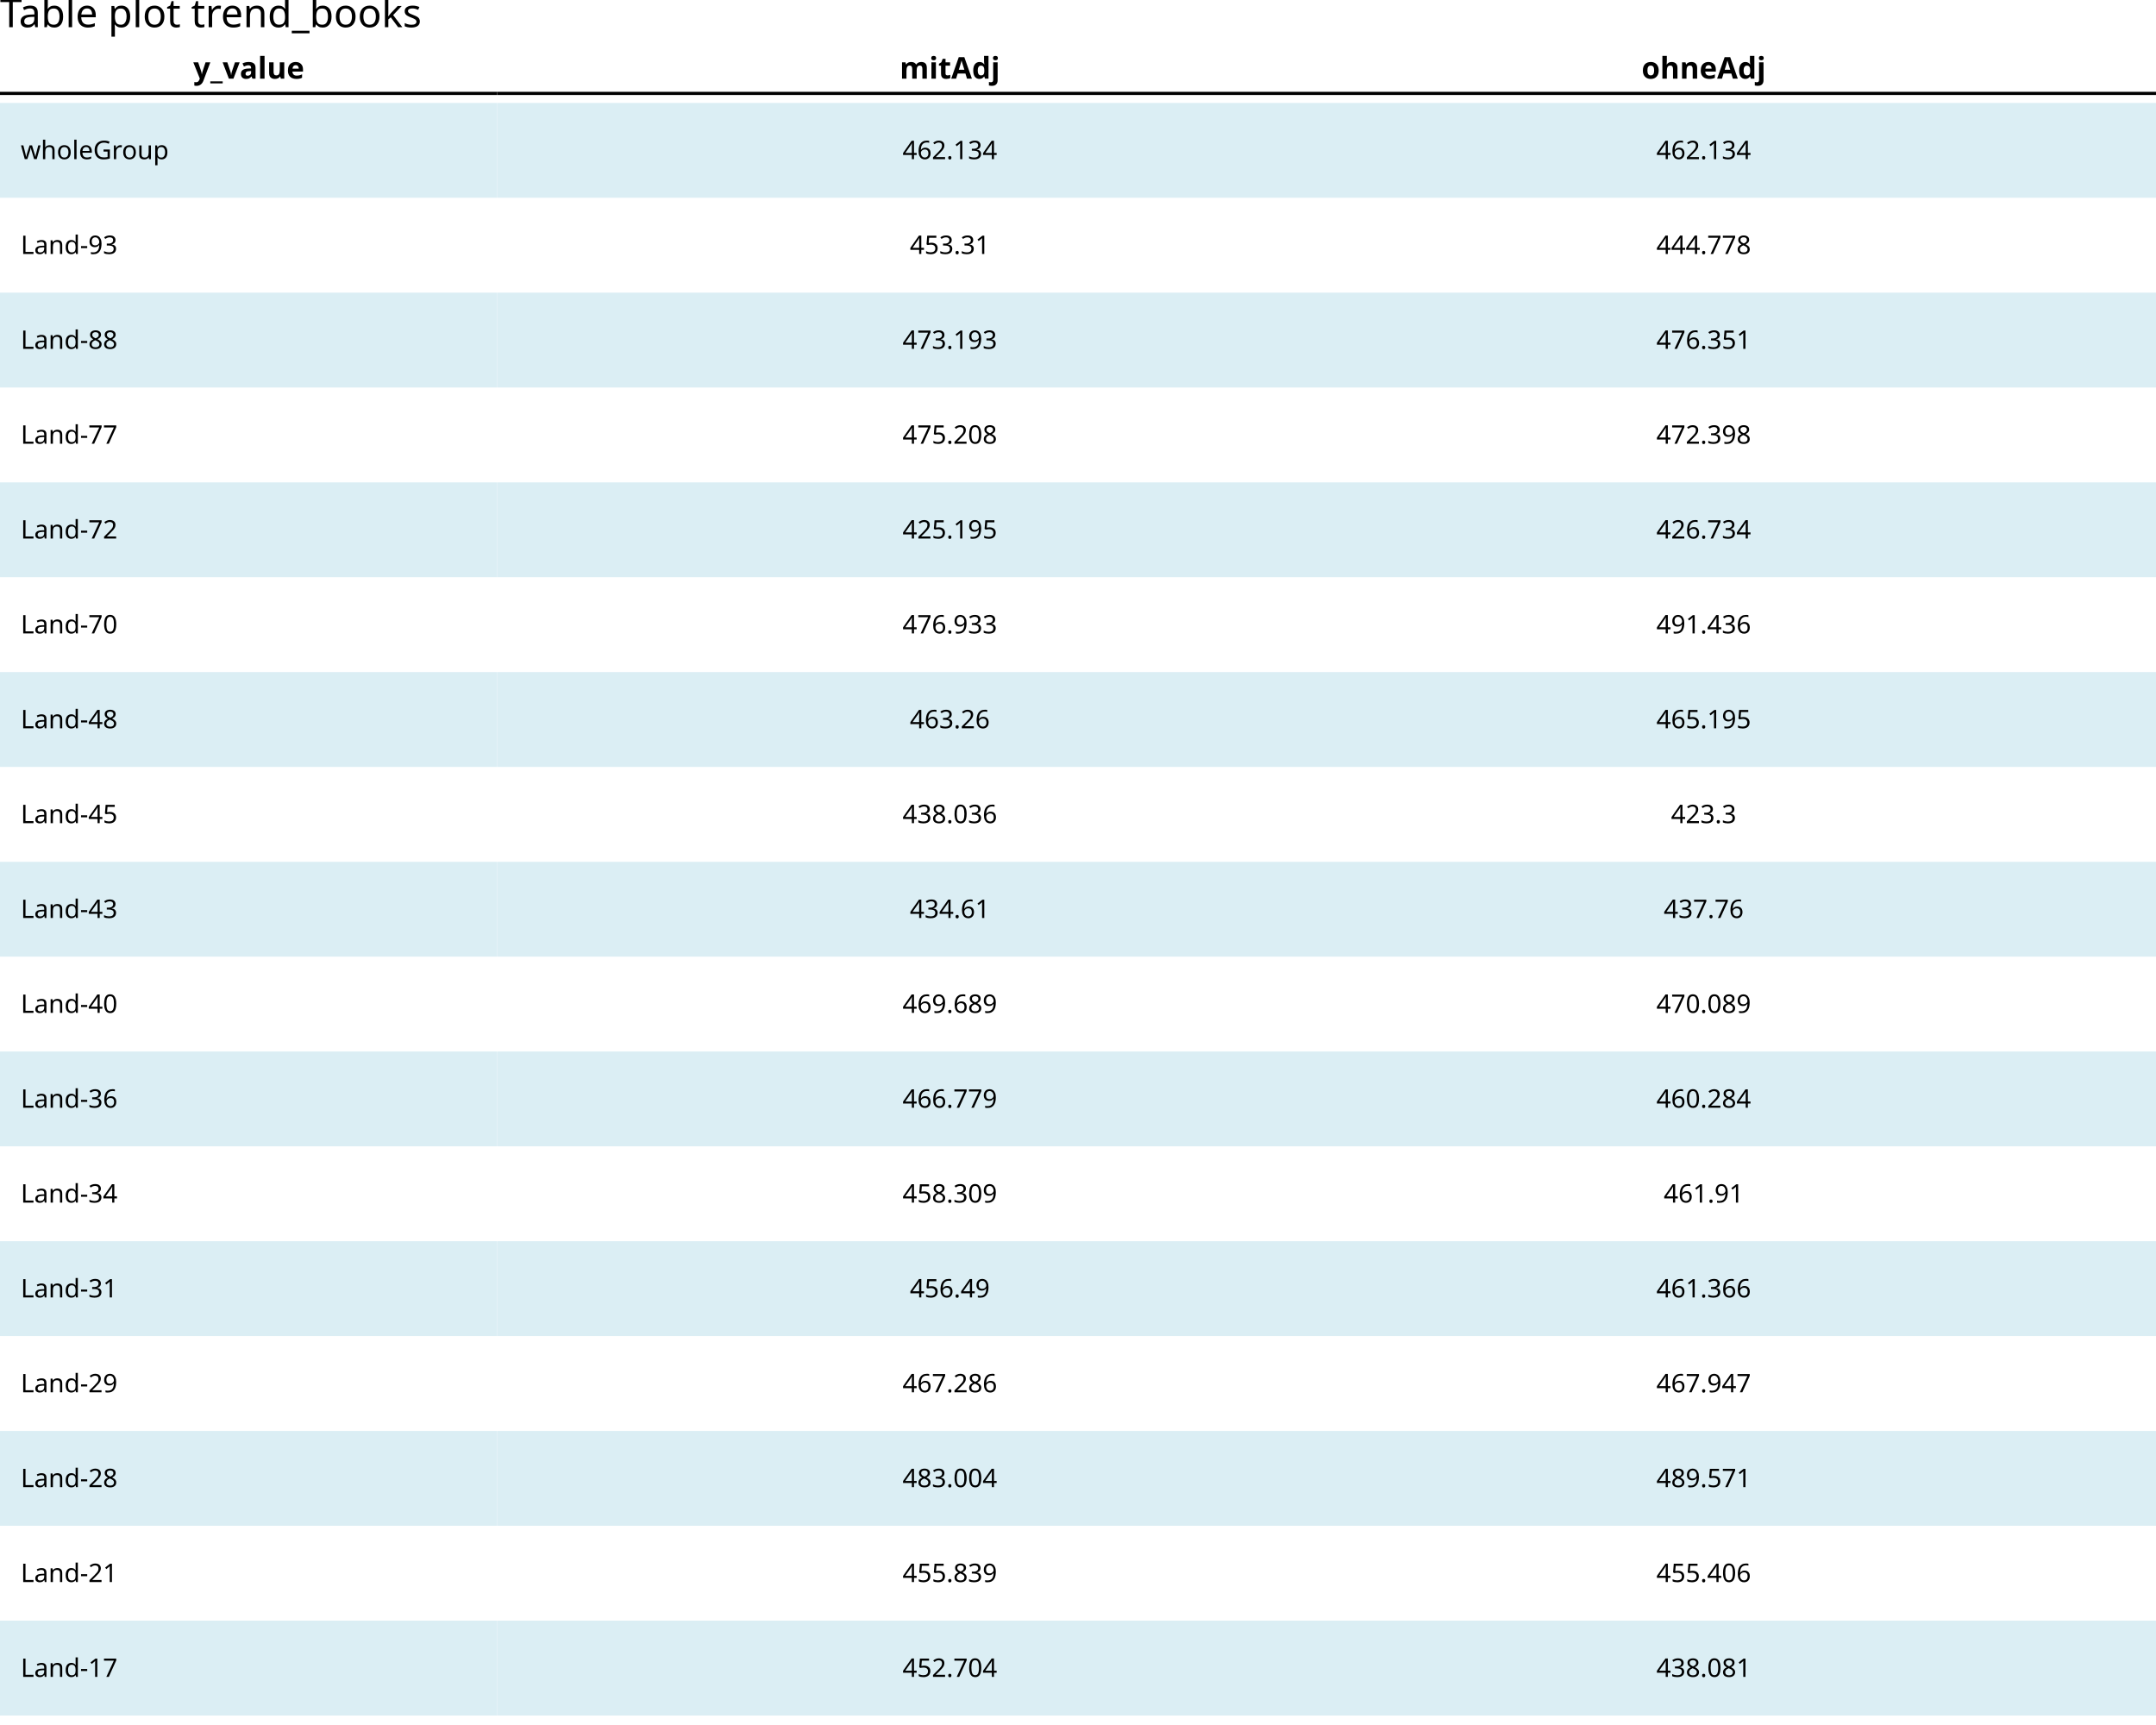
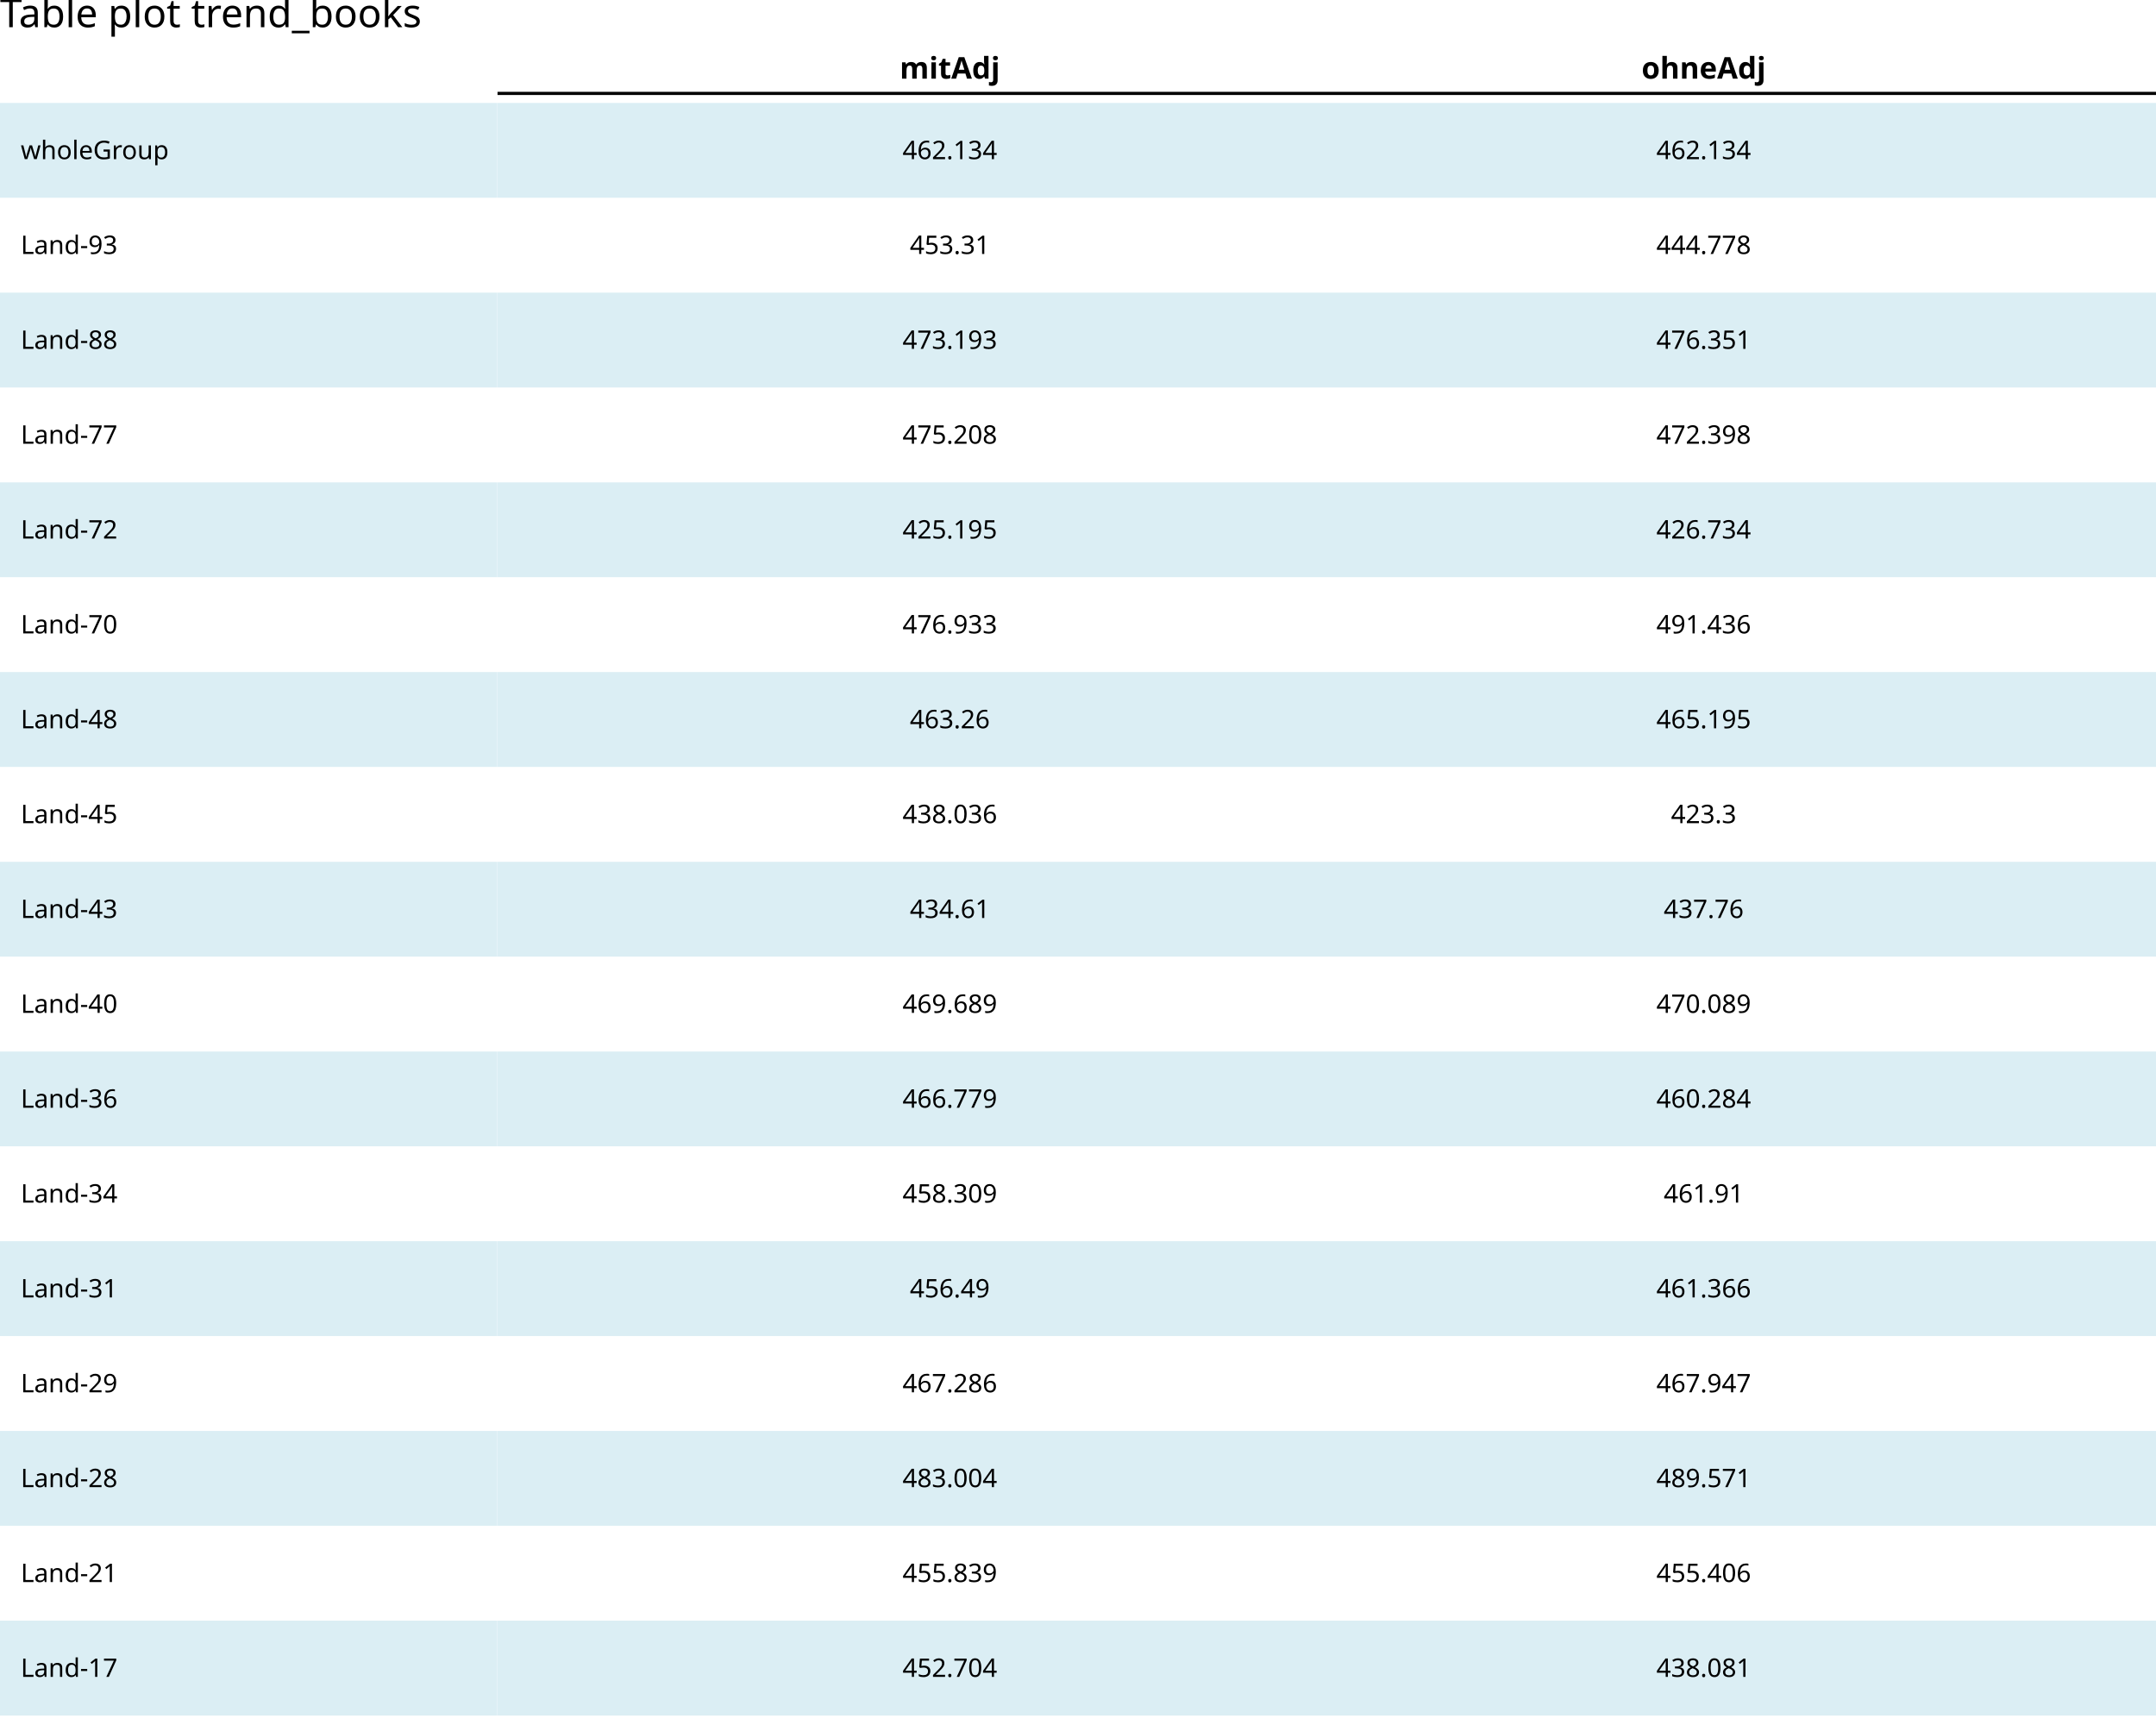
<svg xmlns="http://www.w3.org/2000/svg" class="svglite" data-engine-version="2.0" width="720.00pt" height="576.00pt" viewBox="0 0 720.00 576.00">
  <defs>
    <style type="text/css">
    .svglite line, .svglite polyline, .svglite polygon, .svglite path, .svglite rect, .svglite circle {
      fill: none;
      stroke: #000000;
      stroke-linecap: round;
      stroke-linejoin: round;
      stroke-miterlimit: 10.00;
    }
  </style>
  </defs>
  <rect width="100%" height="100%" style="stroke: none; fill: #FFFFFF;" />
  <defs>
    <clipPath id="cpMC4wMHw3MjAuMDB8MC4wMHw1NzYuMDA=">
      <rect x="0.00" y="0.00" width="720.00" height="576.00" />
    </clipPath>
  </defs>
  <g clip-path="url(#cpMC4wMHw3MjAuMDB8MC4wMHw1NzYuMDA=)">
    <rect x="0.00" y="0.00" width="720.00" height="576.00" style="stroke-width: 1.07; stroke: #FFFFFF; fill: #FFFFFF;" />
  </g>
  <defs>
    <clipPath id="cpMC4wMHwxNjYuMTV8MTcuMzB8NTc2LjAw">
      <rect x="0.00" y="17.30" width="166.15" height="558.70" />
    </clipPath>
  </defs>
  <g clip-path="url(#cpMC4wMHwxNjYuMTV8MTcuMzB8NTc2LjAw)">
-     <rect x="0.00" y="17.30" width="166.15" height="558.70" style="stroke-width: 1.07; stroke: #FFFFFF; fill: #FFFFFF;" />
-   </g>
+ </g>
  <g clip-path="url(#cpMC4wMHw3MjAuMDB8MC4wMHw1NzYuMDA=)">
</g>
  <defs>
    <clipPath id="cpMC4wMHwxNjYuMTV8MzEuMTl8NTc2LjAw">
      <rect x="0.00" y="31.19" width="166.15" height="544.81" />
    </clipPath>
  </defs>
  <g clip-path="url(#cpMC4wMHwxNjYuMTV8MzEuMTl8NTc2LjAw)">
-     <rect x="0.00" y="31.19" width="166.15" height="544.81" style="stroke-width: 1.07; stroke: none; fill: #FFFFFF;" />
    <rect x="0.00" y="541.16" width="166.15" height="31.67" style="stroke-width: 1.07; stroke: none; stroke-linecap: butt; stroke-linejoin: miter; fill: #DBEEF4;" />
    <rect x="0.00" y="509.48" width="166.15" height="31.67" style="stroke-width: 1.07; stroke: none; stroke-linecap: butt; stroke-linejoin: miter;" />
    <rect x="0.00" y="477.81" width="166.15" height="31.67" style="stroke-width: 1.07; stroke: none; stroke-linecap: butt; stroke-linejoin: miter; fill: #DBEEF4;" />
    <rect x="0.00" y="446.13" width="166.15" height="31.67" style="stroke-width: 1.07; stroke: none; stroke-linecap: butt; stroke-linejoin: miter;" />
    <rect x="0.00" y="414.46" width="166.15" height="31.67" style="stroke-width: 1.07; stroke: none; stroke-linecap: butt; stroke-linejoin: miter; fill: #DBEEF4;" />
    <rect x="0.00" y="382.78" width="166.15" height="31.67" style="stroke-width: 1.07; stroke: none; stroke-linecap: butt; stroke-linejoin: miter;" />
    <rect x="0.00" y="351.11" width="166.15" height="31.67" style="stroke-width: 1.07; stroke: none; stroke-linecap: butt; stroke-linejoin: miter; fill: #DBEEF4;" />
    <rect x="0.00" y="319.43" width="166.15" height="31.67" style="stroke-width: 1.07; stroke: none; stroke-linecap: butt; stroke-linejoin: miter;" />
    <rect x="0.00" y="287.76" width="166.15" height="31.67" style="stroke-width: 1.07; stroke: none; stroke-linecap: butt; stroke-linejoin: miter; fill: #DBEEF4;" />
    <rect x="0.00" y="256.08" width="166.15" height="31.67" style="stroke-width: 1.07; stroke: none; stroke-linecap: butt; stroke-linejoin: miter;" />
    <rect x="0.00" y="224.41" width="166.15" height="31.67" style="stroke-width: 1.07; stroke: none; stroke-linecap: butt; stroke-linejoin: miter; fill: #DBEEF4;" />
    <rect x="0.00" y="192.73" width="166.15" height="31.67" style="stroke-width: 1.07; stroke: none; stroke-linecap: butt; stroke-linejoin: miter;" />
    <rect x="0.00" y="161.06" width="166.15" height="31.67" style="stroke-width: 1.07; stroke: none; stroke-linecap: butt; stroke-linejoin: miter; fill: #DBEEF4;" />
    <rect x="0.00" y="129.39" width="166.15" height="31.67" style="stroke-width: 1.07; stroke: none; stroke-linecap: butt; stroke-linejoin: miter;" />
    <rect x="0.00" y="97.71" width="166.15" height="31.67" style="stroke-width: 1.07; stroke: none; stroke-linecap: butt; stroke-linejoin: miter; fill: #DBEEF4;" />
    <rect x="0.00" y="66.04" width="166.15" height="31.67" style="stroke-width: 1.07; stroke: none; stroke-linecap: butt; stroke-linejoin: miter;" />
    <rect x="0.00" y="34.36" width="166.15" height="31.67" style="stroke-width: 1.07; stroke: none; stroke-linecap: butt; stroke-linejoin: miter; fill: #DBEEF4;" />
    <text x="6.92" y="559.93" style="font-size: 8.54px; font-family: sans;" textLength="31.33px" lengthAdjust="spacingAndGlyphs">Land-17</text>
    <text x="6.92" y="528.26" style="font-size: 8.54px; font-family: sans;" textLength="31.33px" lengthAdjust="spacingAndGlyphs">Land-21</text>
    <text x="6.92" y="496.58" style="font-size: 8.54px; font-family: sans;" textLength="31.33px" lengthAdjust="spacingAndGlyphs">Land-28</text>
    <text x="6.92" y="464.91" style="font-size: 8.54px; font-family: sans;" textLength="31.33px" lengthAdjust="spacingAndGlyphs">Land-29</text>
    <text x="6.92" y="433.23" style="font-size: 8.54px; font-family: sans;" textLength="31.33px" lengthAdjust="spacingAndGlyphs">Land-31</text>
    <text x="6.92" y="401.56" style="font-size: 8.54px; font-family: sans;" textLength="31.33px" lengthAdjust="spacingAndGlyphs">Land-34</text>
    <text x="6.92" y="369.88" style="font-size: 8.54px; font-family: sans;" textLength="31.33px" lengthAdjust="spacingAndGlyphs">Land-36</text>
    <text x="6.92" y="338.21" style="font-size: 8.54px; font-family: sans;" textLength="31.33px" lengthAdjust="spacingAndGlyphs">Land-40</text>
    <text x="6.92" y="306.53" style="font-size: 8.54px; font-family: sans;" textLength="31.33px" lengthAdjust="spacingAndGlyphs">Land-43</text>
    <text x="6.92" y="274.86" style="font-size: 8.54px; font-family: sans;" textLength="31.33px" lengthAdjust="spacingAndGlyphs">Land-45</text>
    <text x="6.92" y="243.18" style="font-size: 8.54px; font-family: sans;" textLength="31.33px" lengthAdjust="spacingAndGlyphs">Land-48</text>
    <text x="6.92" y="211.51" style="font-size: 8.54px; font-family: sans;" textLength="31.33px" lengthAdjust="spacingAndGlyphs">Land-70</text>
    <text x="6.92" y="179.83" style="font-size: 8.54px; font-family: sans;" textLength="31.33px" lengthAdjust="spacingAndGlyphs">Land-72</text>
    <text x="6.92" y="148.16" style="font-size: 8.54px; font-family: sans;" textLength="31.33px" lengthAdjust="spacingAndGlyphs">Land-77</text>
    <text x="6.92" y="116.49" style="font-size: 8.54px; font-family: sans;" textLength="31.33px" lengthAdjust="spacingAndGlyphs">Land-88</text>
    <text x="6.92" y="84.81" style="font-size: 8.54px; font-family: sans;" textLength="31.33px" lengthAdjust="spacingAndGlyphs">Land-93</text>
    <text x="6.92" y="53.14" style="font-size: 8.54px; font-family: sans;" textLength="46.03px" lengthAdjust="spacingAndGlyphs">wholeGroup</text>
  </g>
  <g clip-path="url(#cpMC4wMHw3MjAuMDB8MC4wMHw1NzYuMDA=)">
-     <polyline points="0.00,31.19 166.15,31.19 " style="stroke-width: 1.07; stroke-linecap: butt;" />
-     <text x="83.08" y="26.26" text-anchor="middle" style="font-size: 10.00px; font-weight: bold; font-family: sans;" textLength="34.48px" lengthAdjust="spacingAndGlyphs">y_value</text>
-   </g>
+ </g>
  <defs>
    <clipPath id="cpMTY2LjE1fDcyMC4wMHwxNy4zMHw1NzYuMDA=">
      <rect x="166.15" y="17.30" width="553.85" height="558.70" />
    </clipPath>
  </defs>
  <g clip-path="url(#cpMTY2LjE1fDcyMC4wMHwxNy4zMHw1NzYuMDA=)">
    <rect x="166.15" y="17.30" width="553.85" height="558.70" style="stroke-width: 1.07; stroke: #FFFFFF; fill: #FFFFFF;" />
  </g>
  <g clip-path="url(#cpMC4wMHw3MjAuMDB8MC4wMHw1NzYuMDA=)">
</g>
  <defs>
    <clipPath id="cpMTY2LjE1fDcyMC4wMHwzMS4xOXw1NzYuMDA=">
      <rect x="166.15" y="31.19" width="553.85" height="544.81" />
    </clipPath>
  </defs>
  <g clip-path="url(#cpMTY2LjE1fDcyMC4wMHwzMS4xOXw1NzYuMDA=)">
    <rect x="166.15" y="31.19" width="553.85" height="544.81" style="stroke-width: 1.07; stroke: none; fill: #FFFFFF;" />
    <rect x="166.15" y="541.16" width="553.85" height="31.67" style="stroke-width: 1.07; stroke: none; stroke-linecap: butt; stroke-linejoin: miter; fill: #DBEEF4;" />
    <rect x="166.15" y="509.48" width="553.85" height="31.67" style="stroke-width: 1.07; stroke: none; stroke-linecap: butt; stroke-linejoin: miter;" />
    <rect x="166.15" y="477.81" width="553.85" height="31.67" style="stroke-width: 1.07; stroke: none; stroke-linecap: butt; stroke-linejoin: miter; fill: #DBEEF4;" />
    <rect x="166.15" y="446.13" width="553.85" height="31.67" style="stroke-width: 1.07; stroke: none; stroke-linecap: butt; stroke-linejoin: miter;" />
    <rect x="166.15" y="414.46" width="553.85" height="31.67" style="stroke-width: 1.07; stroke: none; stroke-linecap: butt; stroke-linejoin: miter; fill: #DBEEF4;" />
    <rect x="166.15" y="382.78" width="553.85" height="31.67" style="stroke-width: 1.07; stroke: none; stroke-linecap: butt; stroke-linejoin: miter;" />
    <rect x="166.15" y="351.11" width="553.85" height="31.67" style="stroke-width: 1.07; stroke: none; stroke-linecap: butt; stroke-linejoin: miter; fill: #DBEEF4;" />
    <rect x="166.15" y="319.43" width="553.85" height="31.67" style="stroke-width: 1.07; stroke: none; stroke-linecap: butt; stroke-linejoin: miter;" />
    <rect x="166.15" y="287.76" width="553.85" height="31.67" style="stroke-width: 1.07; stroke: none; stroke-linecap: butt; stroke-linejoin: miter; fill: #DBEEF4;" />
    <rect x="166.15" y="256.08" width="553.85" height="31.67" style="stroke-width: 1.07; stroke: none; stroke-linecap: butt; stroke-linejoin: miter;" />
    <rect x="166.15" y="224.41" width="553.85" height="31.67" style="stroke-width: 1.07; stroke: none; stroke-linecap: butt; stroke-linejoin: miter; fill: #DBEEF4;" />
    <rect x="166.15" y="192.73" width="553.85" height="31.67" style="stroke-width: 1.07; stroke: none; stroke-linecap: butt; stroke-linejoin: miter;" />
    <rect x="166.15" y="161.06" width="553.85" height="31.67" style="stroke-width: 1.07; stroke: none; stroke-linecap: butt; stroke-linejoin: miter; fill: #DBEEF4;" />
    <rect x="166.15" y="129.39" width="553.85" height="31.67" style="stroke-width: 1.07; stroke: none; stroke-linecap: butt; stroke-linejoin: miter;" />
    <rect x="166.15" y="97.71" width="553.85" height="31.67" style="stroke-width: 1.07; stroke: none; stroke-linecap: butt; stroke-linejoin: miter; fill: #DBEEF4;" />
    <rect x="166.15" y="66.04" width="553.85" height="31.67" style="stroke-width: 1.07; stroke: none; stroke-linecap: butt; stroke-linejoin: miter;" />
    <rect x="166.15" y="34.36" width="553.85" height="31.67" style="stroke-width: 1.07; stroke: none; stroke-linecap: butt; stroke-linejoin: miter; fill: #DBEEF4;" />
    <text x="317.20" y="559.93" text-anchor="middle" style="font-size: 8.54px; font-family: sans;" textLength="30.86px" lengthAdjust="spacingAndGlyphs">452.704</text>
    <text x="317.20" y="528.26" text-anchor="middle" style="font-size: 8.54px; font-family: sans;" textLength="30.86px" lengthAdjust="spacingAndGlyphs">455.839</text>
    <text x="317.20" y="496.58" text-anchor="middle" style="font-size: 8.54px; font-family: sans;" textLength="30.86px" lengthAdjust="spacingAndGlyphs">483.004</text>
    <text x="317.20" y="464.91" text-anchor="middle" style="font-size: 8.54px; font-family: sans;" textLength="30.86px" lengthAdjust="spacingAndGlyphs">467.286</text>
    <text x="317.20" y="433.23" text-anchor="middle" style="font-size: 8.54px; font-family: sans;" textLength="26.11px" lengthAdjust="spacingAndGlyphs">456.49</text>
    <text x="317.20" y="401.56" text-anchor="middle" style="font-size: 8.54px; font-family: sans;" textLength="30.86px" lengthAdjust="spacingAndGlyphs">458.309</text>
    <text x="317.20" y="369.88" text-anchor="middle" style="font-size: 8.54px; font-family: sans;" textLength="30.86px" lengthAdjust="spacingAndGlyphs">466.779</text>
    <text x="317.20" y="338.21" text-anchor="middle" style="font-size: 8.54px; font-family: sans;" textLength="30.86px" lengthAdjust="spacingAndGlyphs">469.689</text>
    <text x="317.20" y="306.53" text-anchor="middle" style="font-size: 8.54px; font-family: sans;" textLength="26.11px" lengthAdjust="spacingAndGlyphs">434.61</text>
    <text x="317.20" y="274.86" text-anchor="middle" style="font-size: 8.54px; font-family: sans;" textLength="30.86px" lengthAdjust="spacingAndGlyphs">438.036</text>
    <text x="317.20" y="243.18" text-anchor="middle" style="font-size: 8.54px; font-family: sans;" textLength="26.11px" lengthAdjust="spacingAndGlyphs">463.26</text>
    <text x="317.20" y="211.51" text-anchor="middle" style="font-size: 8.54px; font-family: sans;" textLength="30.86px" lengthAdjust="spacingAndGlyphs">476.933</text>
    <text x="317.20" y="179.83" text-anchor="middle" style="font-size: 8.54px; font-family: sans;" textLength="30.86px" lengthAdjust="spacingAndGlyphs">425.195</text>
    <text x="317.20" y="148.16" text-anchor="middle" style="font-size: 8.54px; font-family: sans;" textLength="30.86px" lengthAdjust="spacingAndGlyphs">475.208</text>
    <text x="317.20" y="116.49" text-anchor="middle" style="font-size: 8.54px; font-family: sans;" textLength="30.86px" lengthAdjust="spacingAndGlyphs">473.193</text>
    <text x="317.20" y="84.81" text-anchor="middle" style="font-size: 8.54px; font-family: sans;" textLength="26.11px" lengthAdjust="spacingAndGlyphs">453.31</text>
    <text x="317.20" y="53.14" text-anchor="middle" style="font-size: 8.54px; font-family: sans;" textLength="30.86px" lengthAdjust="spacingAndGlyphs">462.134</text>
    <text x="568.95" y="559.93" text-anchor="middle" style="font-size: 8.54px; font-family: sans;" textLength="30.86px" lengthAdjust="spacingAndGlyphs">438.081</text>
    <text x="568.95" y="528.26" text-anchor="middle" style="font-size: 8.54px; font-family: sans;" textLength="30.86px" lengthAdjust="spacingAndGlyphs">455.406</text>
    <text x="568.95" y="496.58" text-anchor="middle" style="font-size: 8.54px; font-family: sans;" textLength="30.86px" lengthAdjust="spacingAndGlyphs">489.571</text>
    <text x="568.95" y="464.91" text-anchor="middle" style="font-size: 8.54px; font-family: sans;" textLength="30.86px" lengthAdjust="spacingAndGlyphs">467.947</text>
    <text x="568.95" y="433.23" text-anchor="middle" style="font-size: 8.54px; font-family: sans;" textLength="30.86px" lengthAdjust="spacingAndGlyphs">461.366</text>
    <text x="568.95" y="401.56" text-anchor="middle" style="font-size: 8.54px; font-family: sans;" textLength="26.11px" lengthAdjust="spacingAndGlyphs">461.91</text>
    <text x="568.95" y="369.88" text-anchor="middle" style="font-size: 8.54px; font-family: sans;" textLength="30.86px" lengthAdjust="spacingAndGlyphs">460.284</text>
    <text x="568.95" y="338.21" text-anchor="middle" style="font-size: 8.54px; font-family: sans;" textLength="30.86px" lengthAdjust="spacingAndGlyphs">470.089</text>
    <text x="568.95" y="306.53" text-anchor="middle" style="font-size: 8.54px; font-family: sans;" textLength="26.11px" lengthAdjust="spacingAndGlyphs">437.76</text>
    <text x="568.95" y="274.86" text-anchor="middle" style="font-size: 8.54px; font-family: sans;" textLength="21.36px" lengthAdjust="spacingAndGlyphs">423.3</text>
    <text x="568.95" y="243.18" text-anchor="middle" style="font-size: 8.54px; font-family: sans;" textLength="30.86px" lengthAdjust="spacingAndGlyphs">465.195</text>
    <text x="568.95" y="211.51" text-anchor="middle" style="font-size: 8.54px; font-family: sans;" textLength="30.86px" lengthAdjust="spacingAndGlyphs">491.436</text>
    <text x="568.95" y="179.83" text-anchor="middle" style="font-size: 8.54px; font-family: sans;" textLength="30.86px" lengthAdjust="spacingAndGlyphs">426.734</text>
    <text x="568.95" y="148.16" text-anchor="middle" style="font-size: 8.54px; font-family: sans;" textLength="30.86px" lengthAdjust="spacingAndGlyphs">472.398</text>
    <text x="568.95" y="116.49" text-anchor="middle" style="font-size: 8.54px; font-family: sans;" textLength="30.86px" lengthAdjust="spacingAndGlyphs">476.351</text>
    <text x="568.95" y="84.81" text-anchor="middle" style="font-size: 8.54px; font-family: sans;" textLength="30.86px" lengthAdjust="spacingAndGlyphs">444.778</text>
    <text x="568.95" y="53.14" text-anchor="middle" style="font-size: 8.54px; font-family: sans;" textLength="30.86px" lengthAdjust="spacingAndGlyphs">462.134</text>
  </g>
  <g clip-path="url(#cpMC4wMHw3MjAuMDB8MC4wMHw1NzYuMDA=)">
    <polyline points="166.15,31.19 720.00,31.19 " style="stroke-width: 1.07; stroke-linecap: butt;" />
    <text x="317.20" y="26.26" text-anchor="middle" style="font-size: 10.00px; font-weight: bold; font-family: sans;" textLength="27.79px" lengthAdjust="spacingAndGlyphs">mitAdj</text>
    <text x="568.95" y="26.26" text-anchor="middle" style="font-size: 10.00px; font-weight: bold; font-family: sans;" textLength="36.70px" lengthAdjust="spacingAndGlyphs">ohneAdj</text>
    <text x="0.00" y="9.08" style="font-size: 13.20px; font-family: sans;" textLength="134.30px" lengthAdjust="spacingAndGlyphs">Table plot trend_books</text>
  </g>
</svg>
